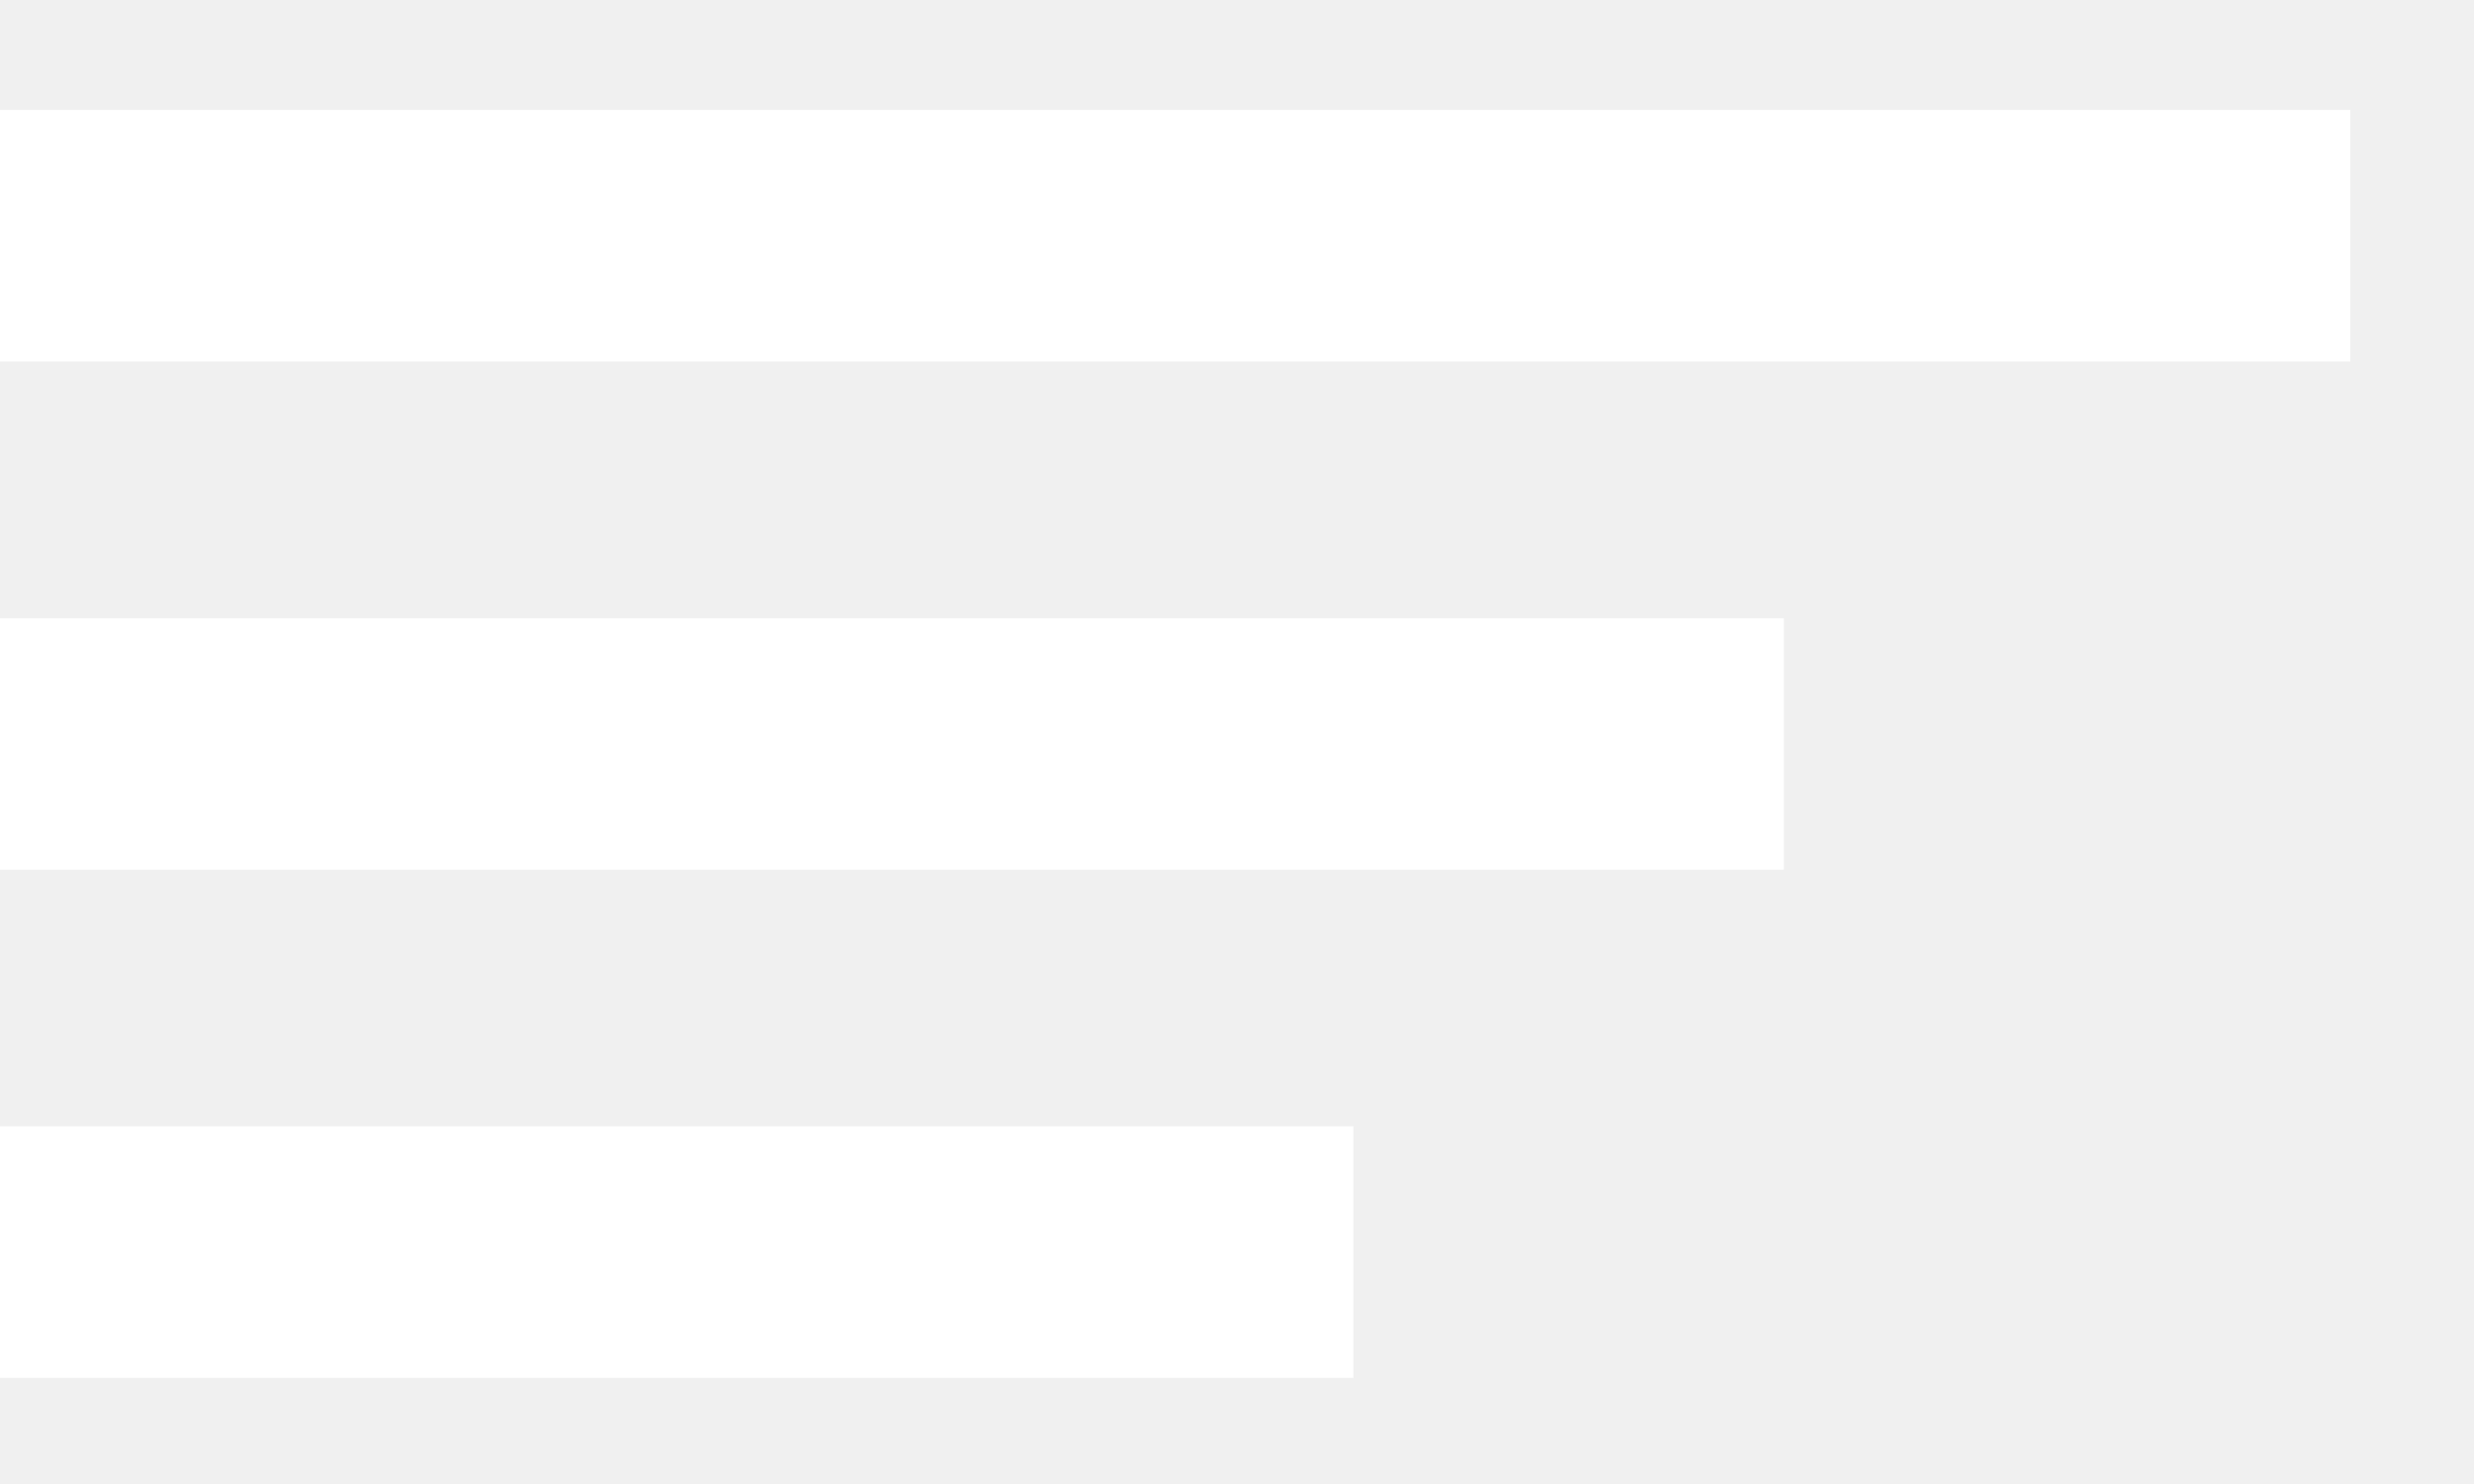
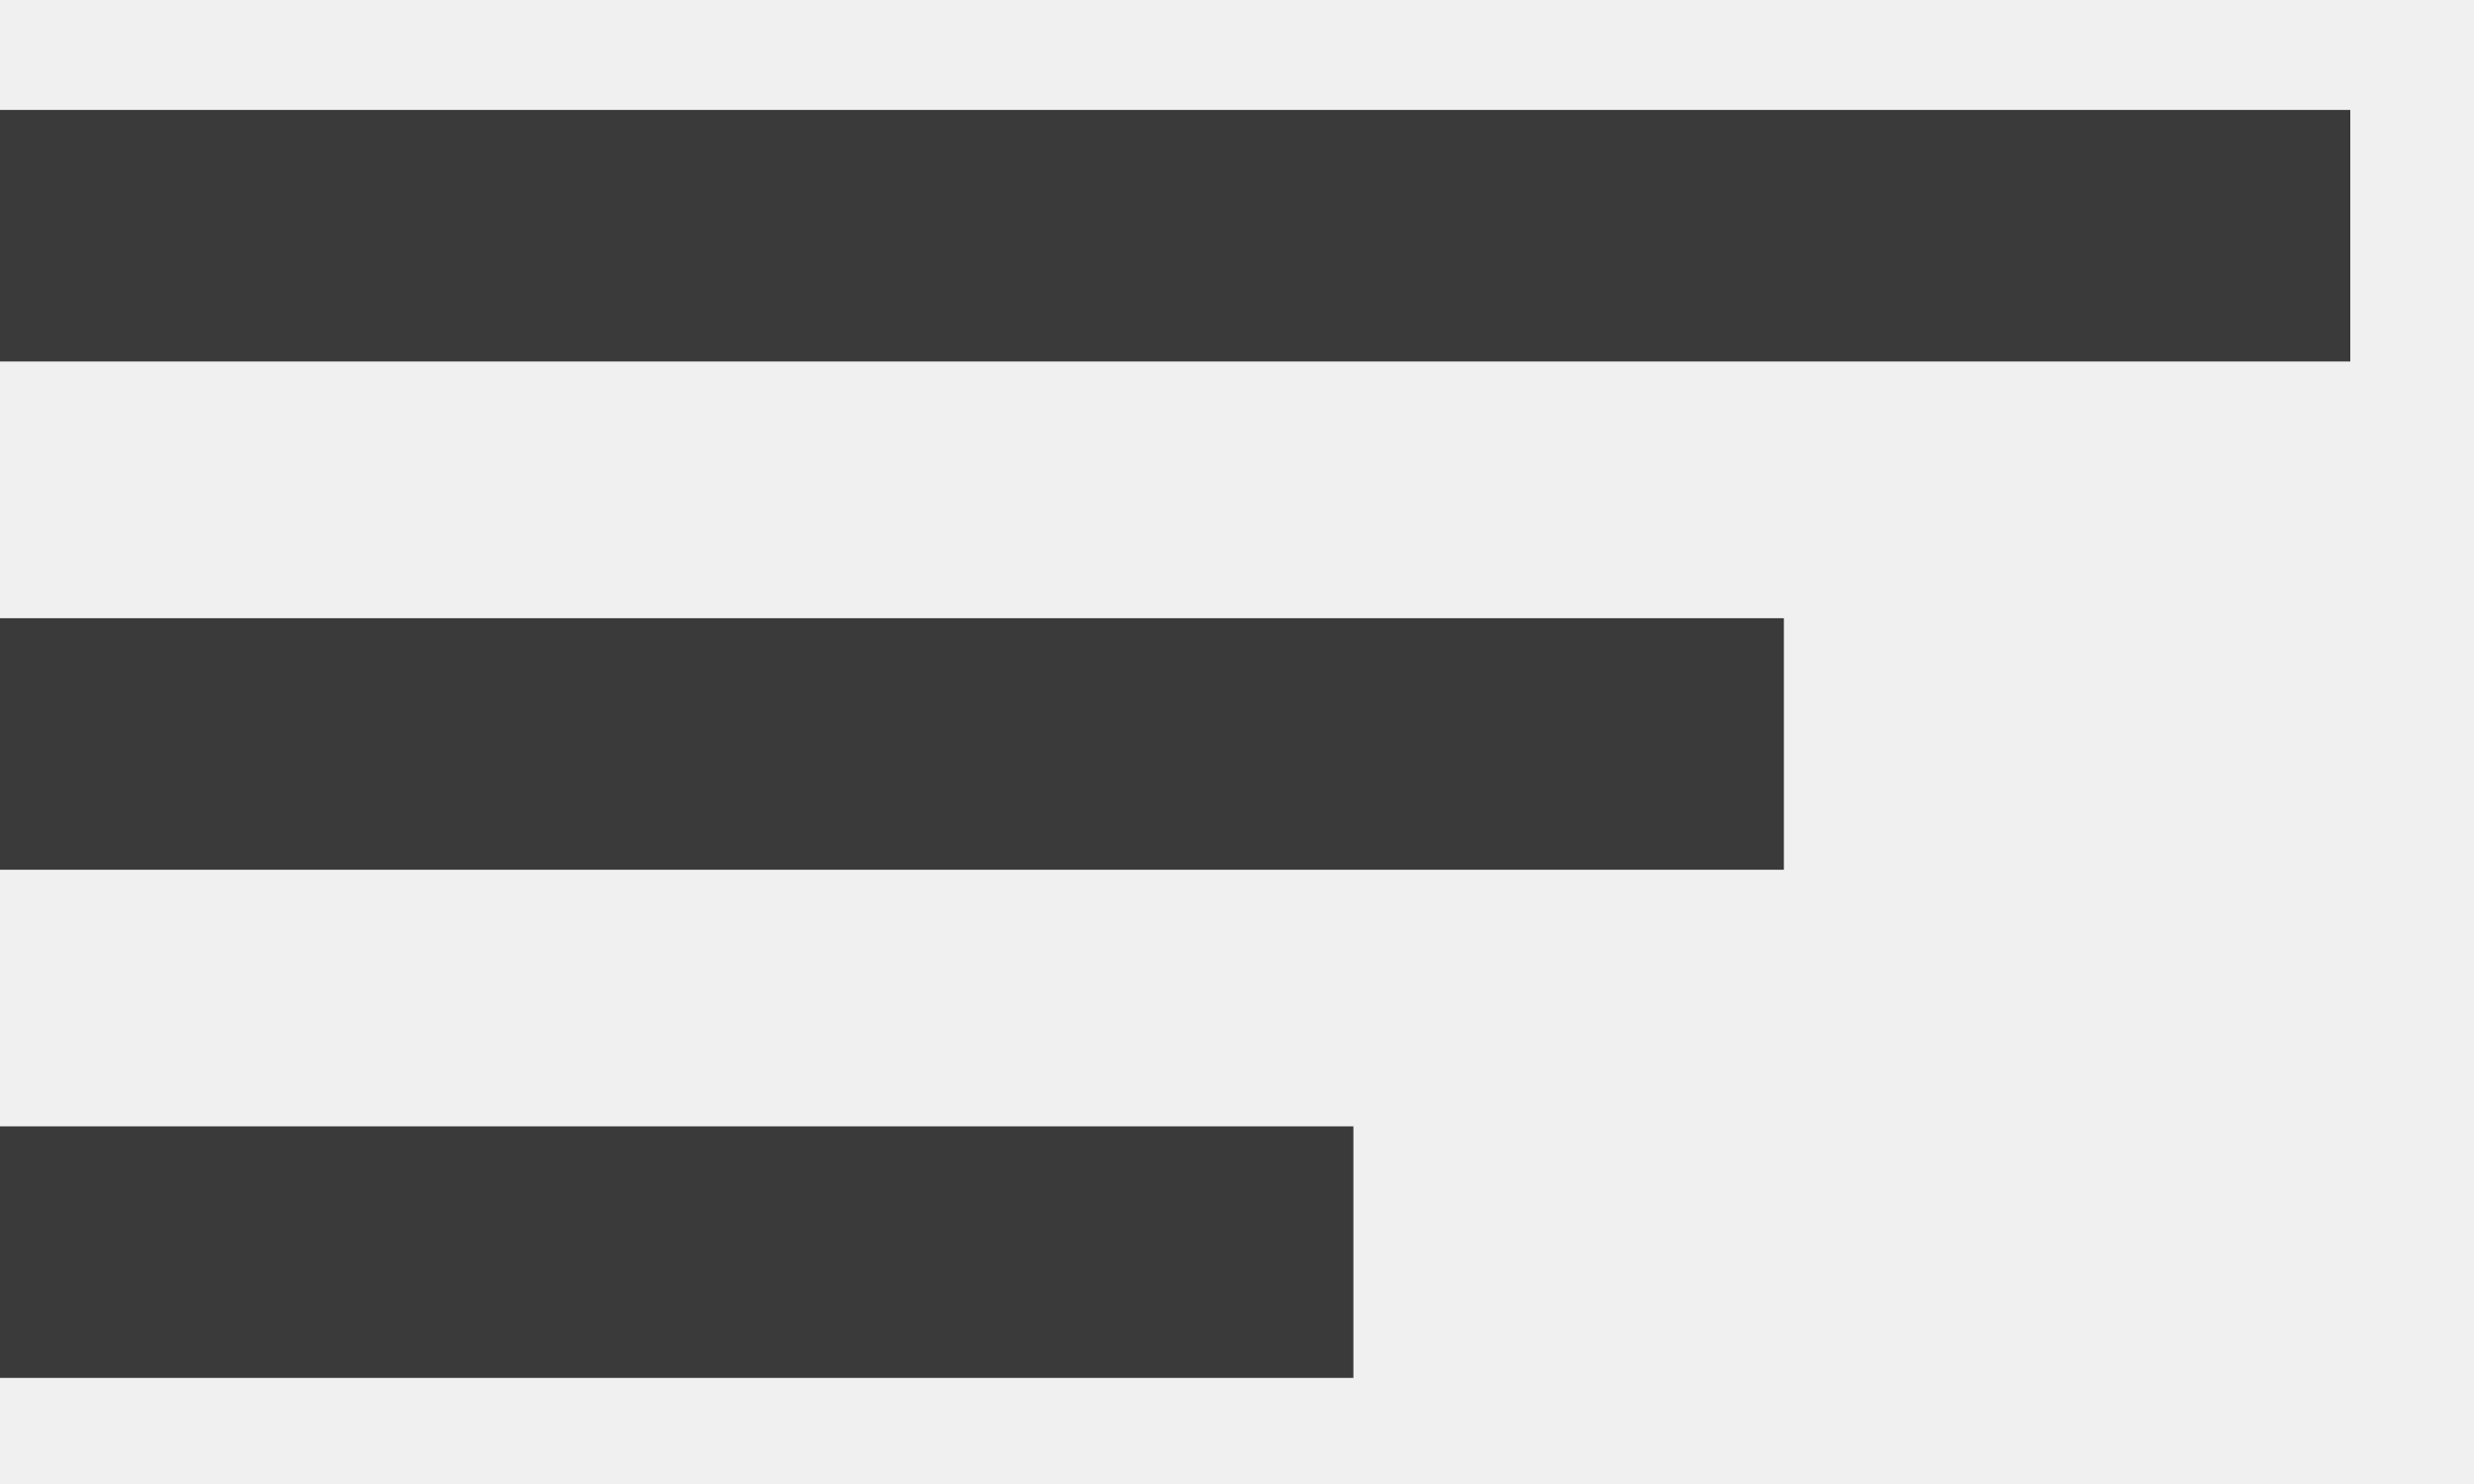
<svg xmlns="http://www.w3.org/2000/svg" version="1.1" id="Layer_1" x="0px" y="0px" width="20px" height="12px" viewBox="4 2.883 20 12" enable-background="new 4 2.883 20 12" xml:space="preserve">
  <rect x="4" y="2.883" display="none" width="20" height="12" />
  <g>
-     <line fill="none" stroke="#FFFFFF" stroke-width="2.034" stroke-miterlimit="10" x1="4" y1="13.008" x2="14.941" y2="13.008" />
-     <line fill="none" stroke="#FFFFFF" stroke-width="2.034" stroke-miterlimit="10" x1="4" y1="8.899" x2="18.421" y2="8.899" />
-     <line fill="none" stroke="#FFFFFF" stroke-width="2.034" stroke-miterlimit="10" x1="4" y1="4.789" x2="23" y2="4.789" />
+     <line fill="none" stroke="#3A3A3A" stroke-width="2.034" stroke-miterlimit="10" x1="4" y1="13.008" x2="14.941" y2="13.008" />
+     <line fill="none" stroke="#3A3A3A" stroke-width="2.034" stroke-miterlimit="10" x1="4" y1="8.899" x2="18.421" y2="8.899" />
+     <line fill="none" stroke="#3A3A3A" stroke-width="2.034" stroke-miterlimit="10" x1="4" y1="4.789" x2="23" y2="4.789" />
  </g>
</svg>
